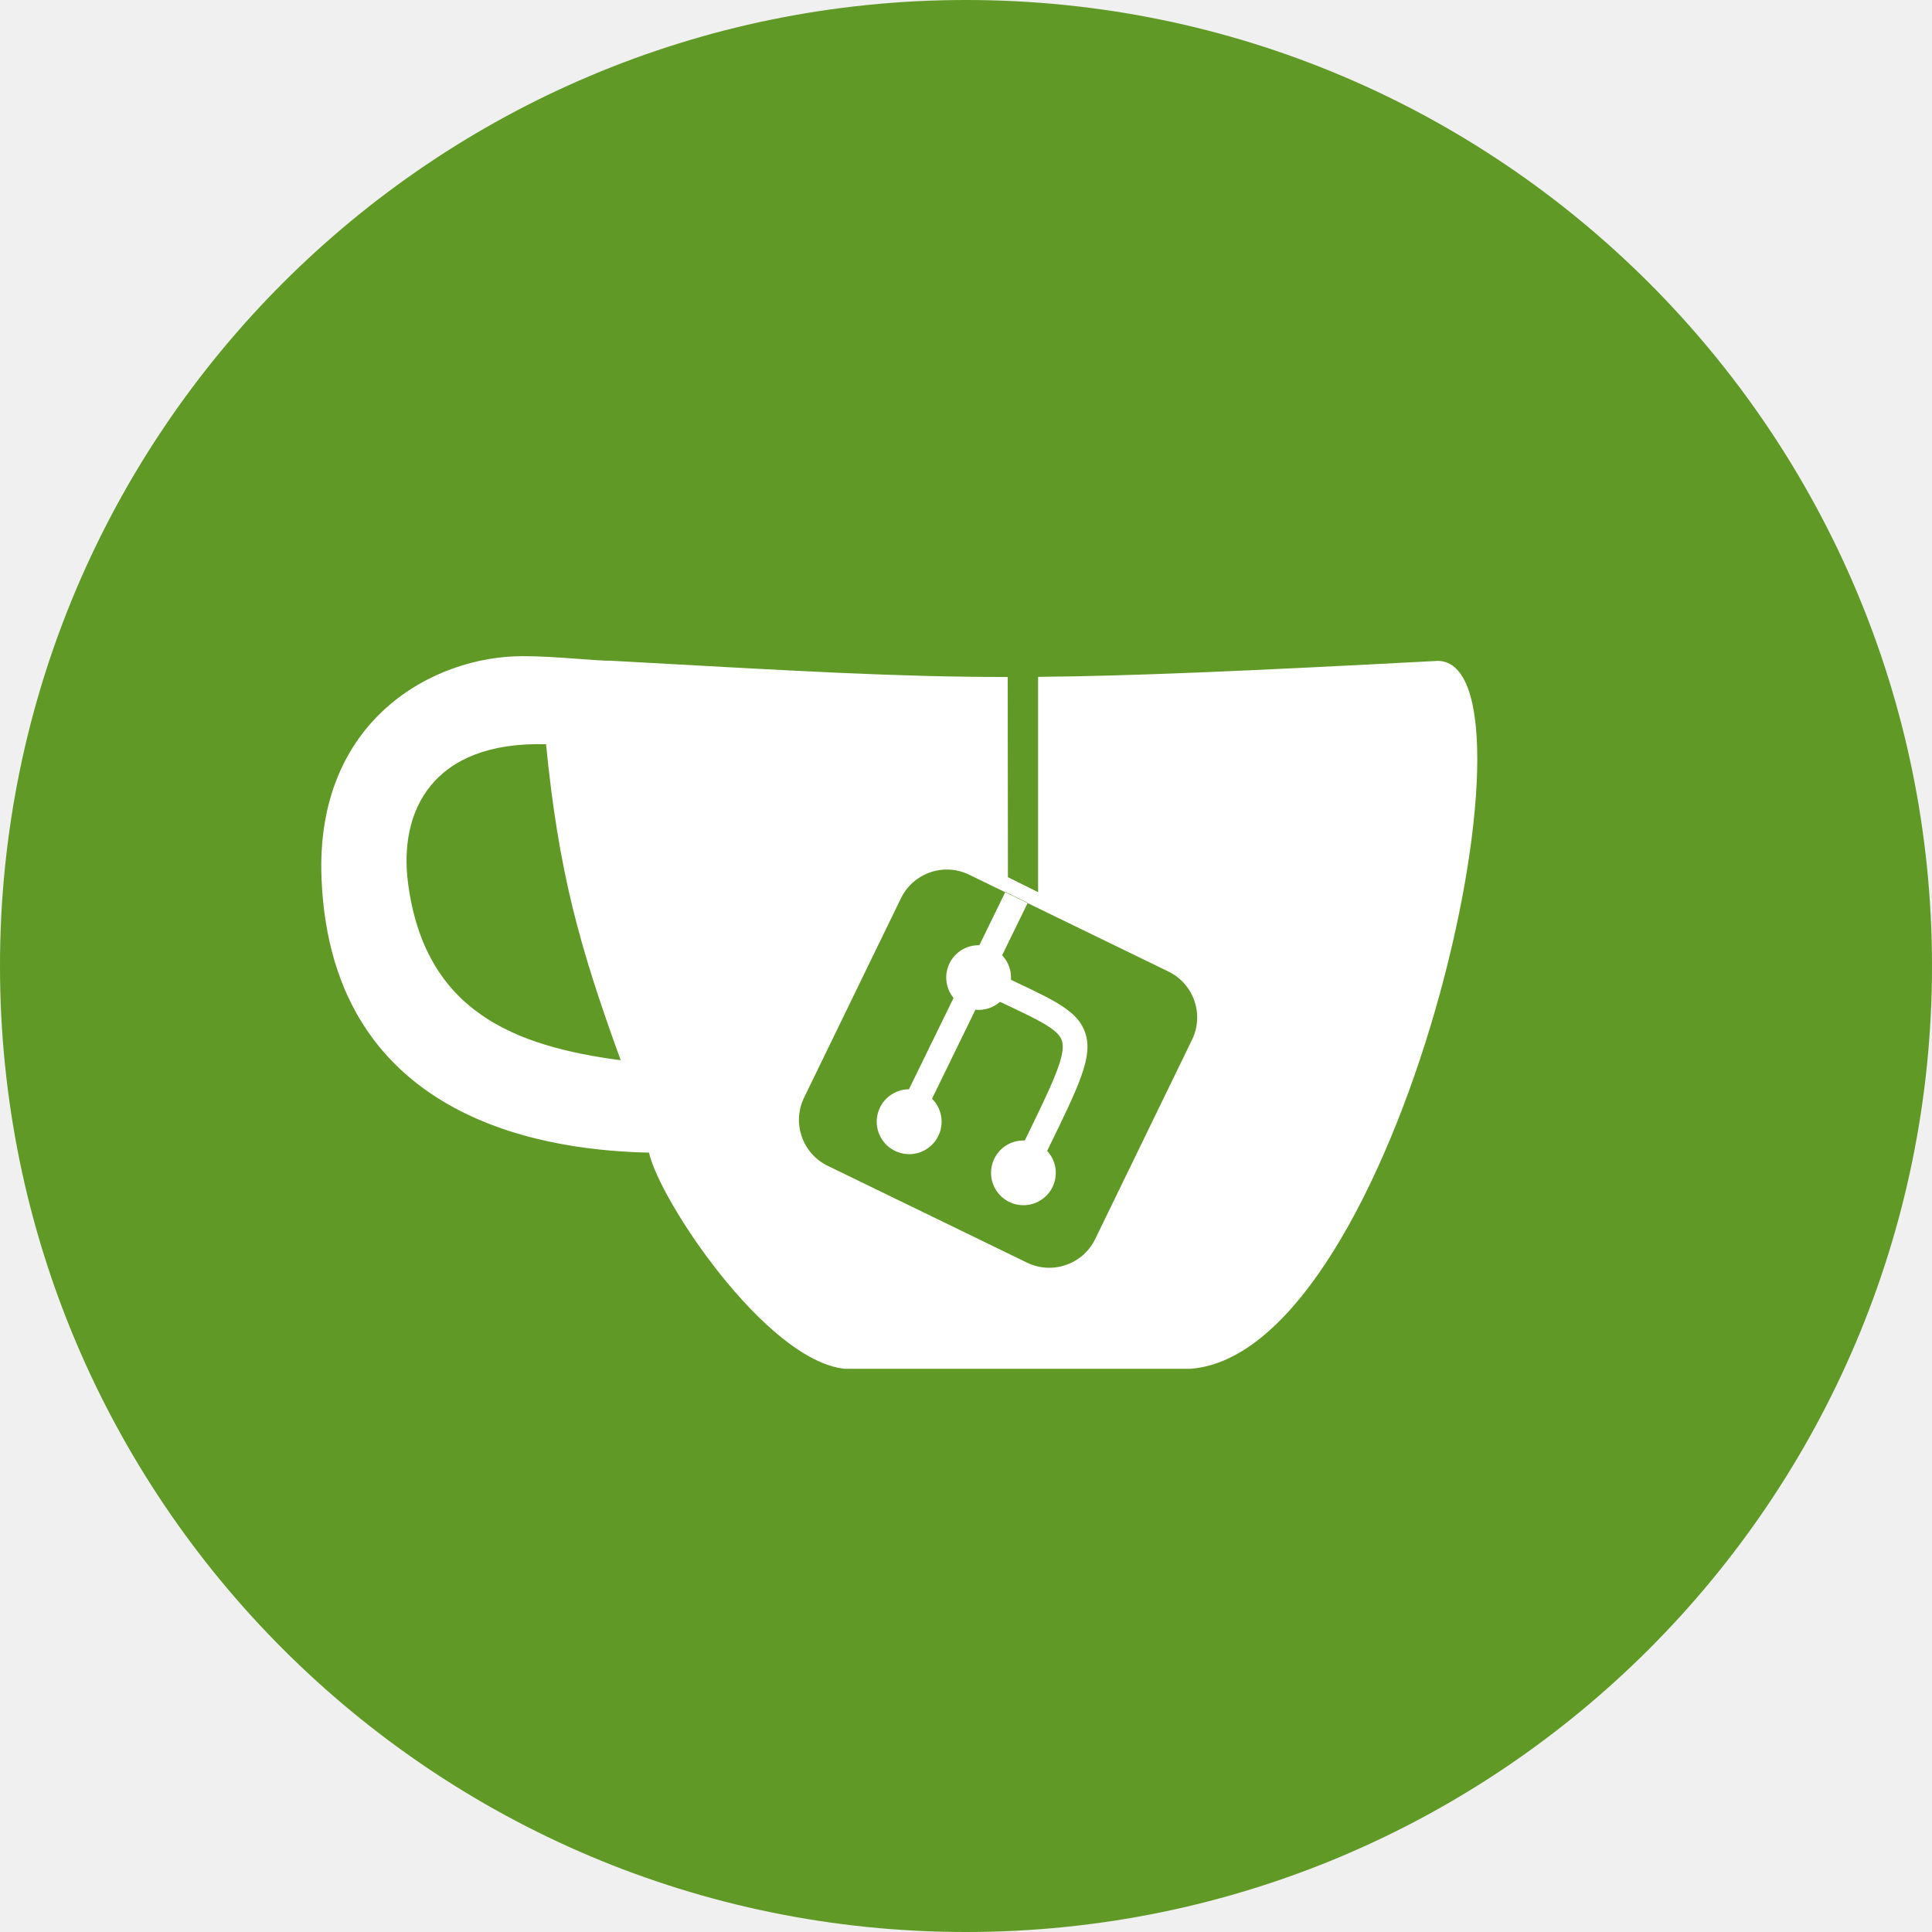
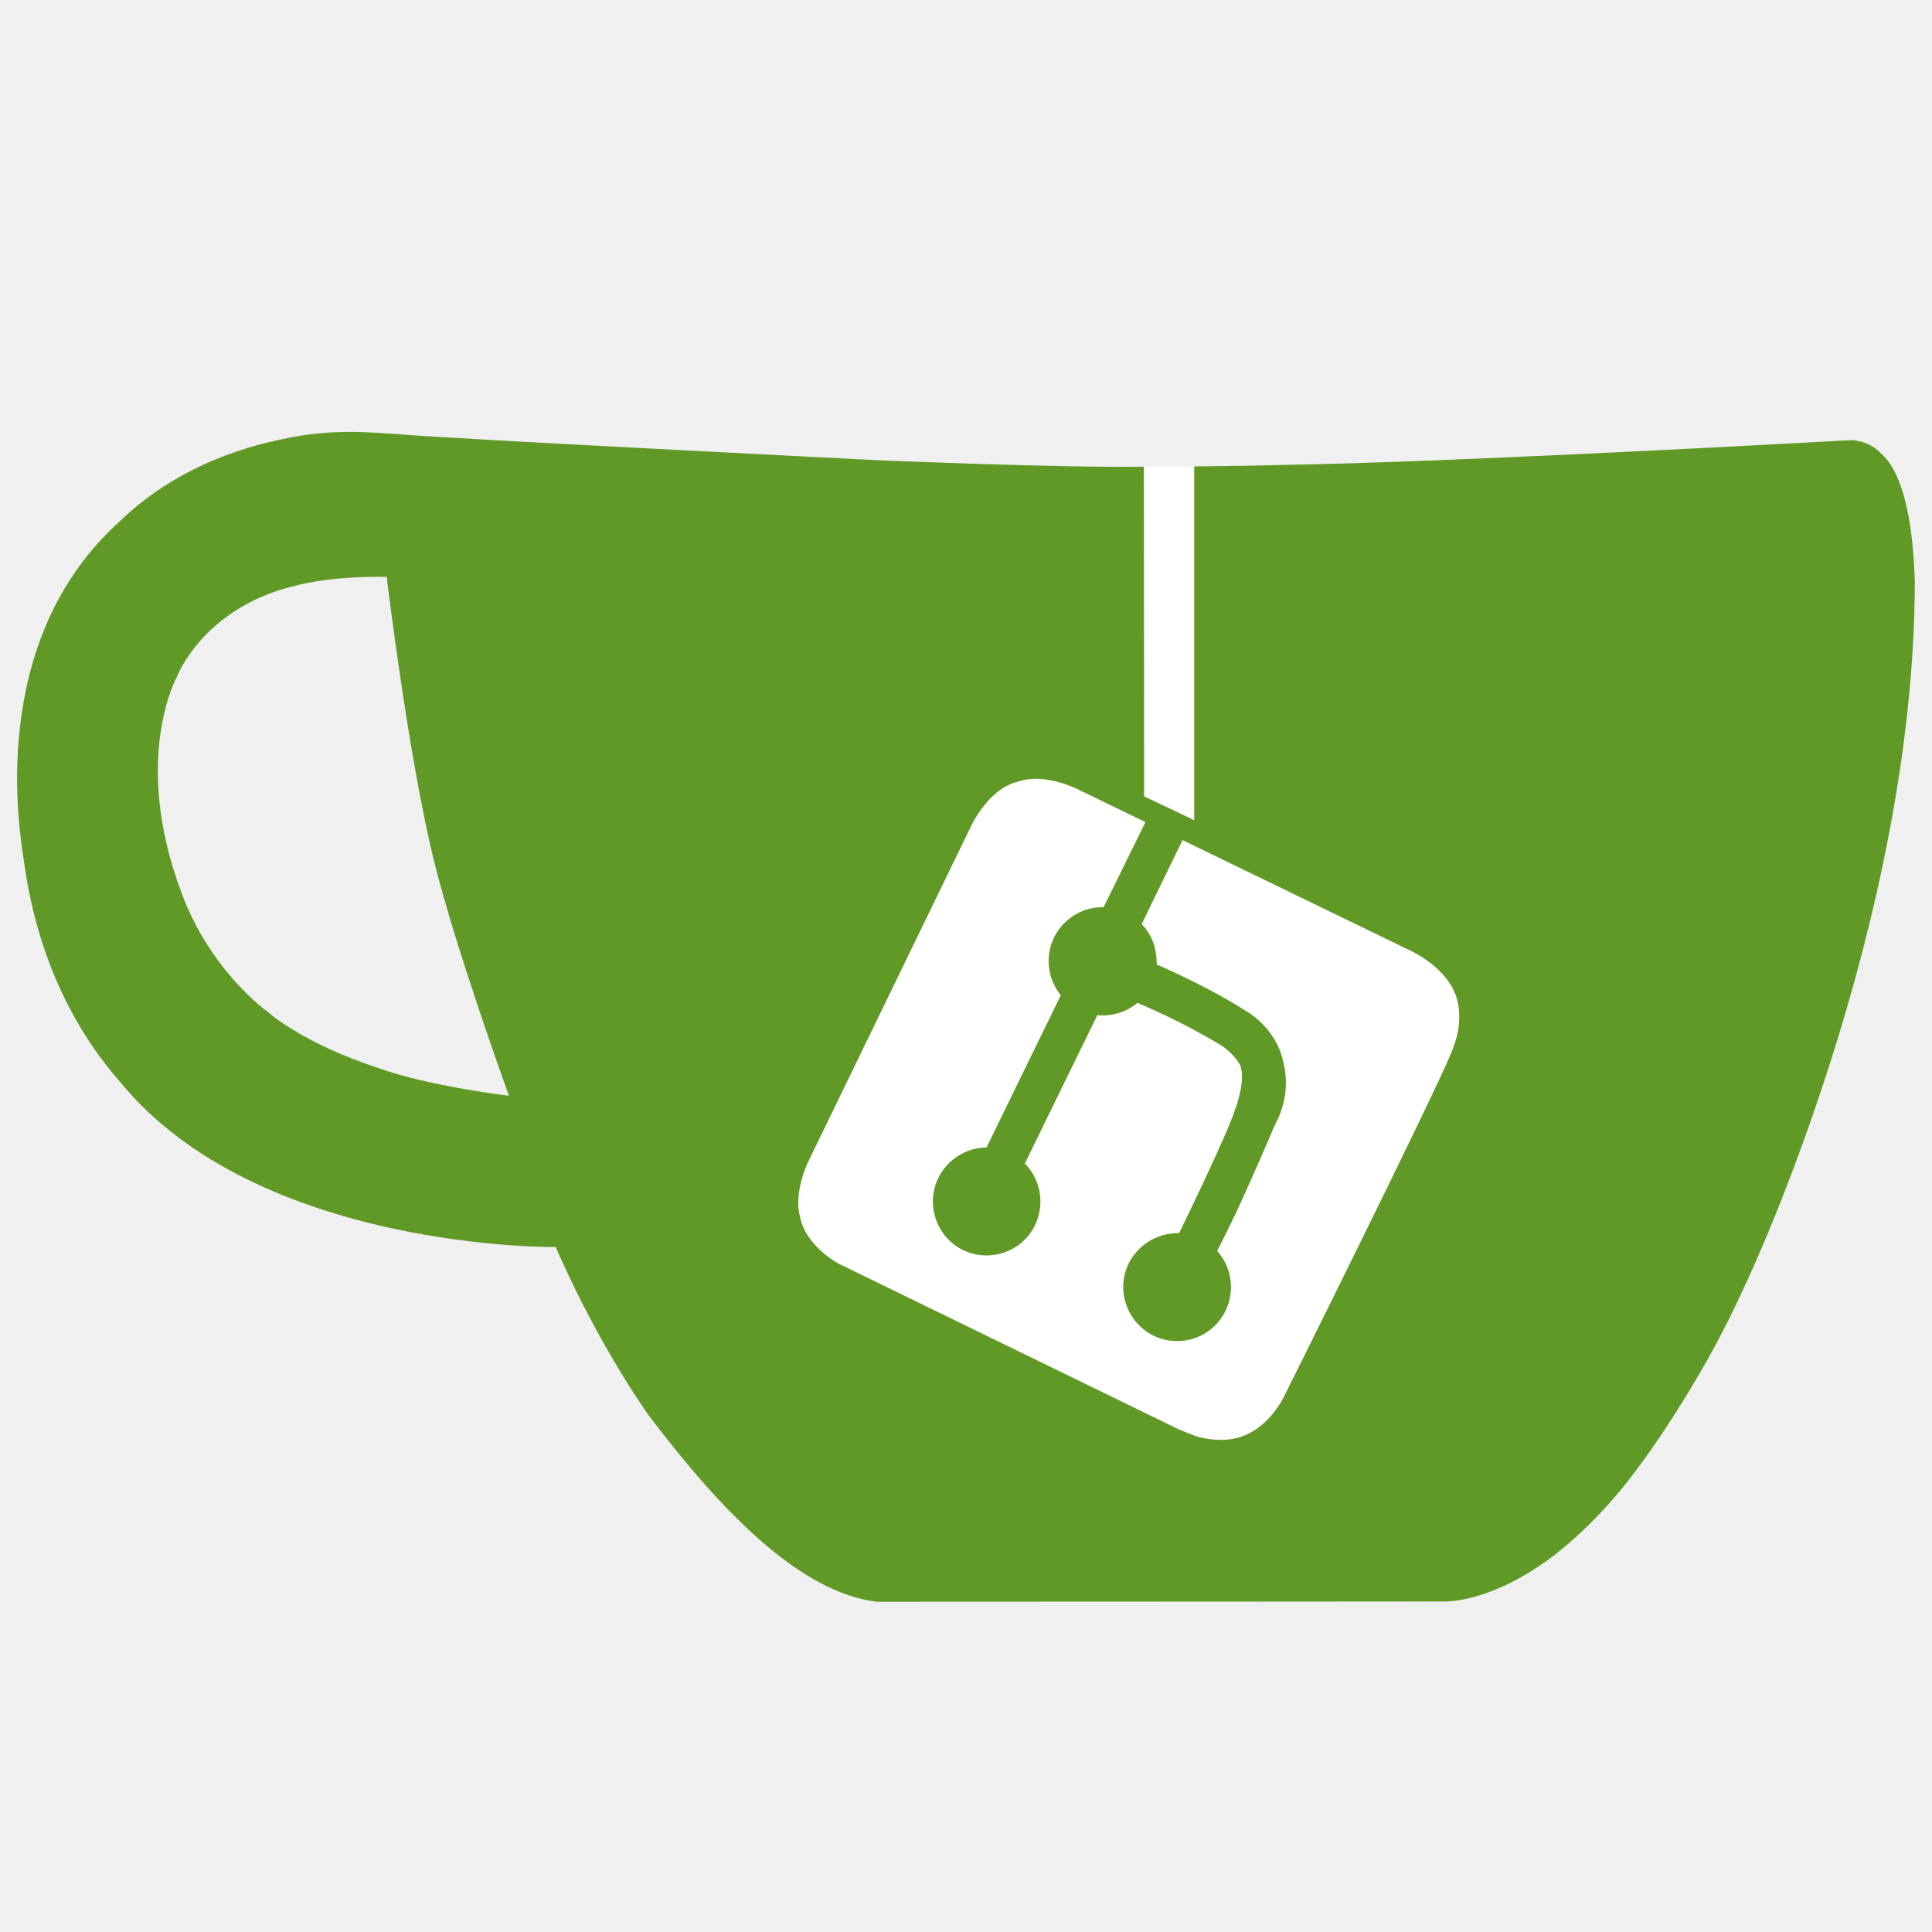
- <svg xmlns="http://www.w3.org/2000/svg" viewBox="0 0 1024 1024">
-   <circle cx="512" cy="512" r="512" style="fill:#609926" />
-   <path d="M762.22 350.27c-100.92 5.34-160.75 8-212 8.48v114.12l-16-7.94-.1-106.11c-58.88 0-110.69-3.1-209.06-8.55-12.31-.13-29.47-2.44-47.9-2.49-47.11-.13-110.23 33.54-106.74 118C175.84 597.63 296 609.86 344 610.92c5.27 24.74 61.79 110.07 103.63 114.56H631c109.93-8.23 192.25-373.82 131.22-375.21Zm-546 117.38c-4.69-36.57 11.8-74.84 73.19-73.2C296.09 462 307 501.55 329 561.95c-56.18-7.43-104-25.78-112.78-94.3Zm415.58 83.44-51.32 105.62a27.05 27.05 0 0 1-36.16 12.51L438.7 617.9a27.05 27.05 0 0 1-12.51-36.16l51.32-105.62a27.05 27.05 0 0 1 36.16-12.51l105.62 51.32a27.05 27.05 0 0 1 12.51 36.16Zm-73.22 64.71a17.16 17.16 0 1 1-15.42-11.32l.36-.74c14.11-28.93 21.88-44.87 19.26-52.35-2.08-5.92-12.58-10.88-30-19.11L530 531a17 17 0 0 1-13 4.18l-23 47.15a17.2 17.2 0 1 1-12.23-5l23.62-48.39A17.11 17.11 0 0 1 519.07 501l13.81-28.28 11.85 5.79-13.58 27.81a17.08 17.08 0 0 1 4.68 13l2.55 1.21c21.17 10 32.83 15.53 36.72 26.59 4.43 12.62-2.67 27.19-19.84 62.39l-.24.48a17.09 17.09 0 0 1 3.56 5.81Z" style="fill:#fff" />
+ <svg xmlns="http://www.w3.org/2000/svg" viewBox="0 0 640 640" style="enable-background:new 0 0 640 640" xml:space="preserve" width="32" height="32">
+   <path style="fill:#fff" d="m395.9 484.2-126.9-61c-12.5-6-17.9-21.2-11.8-33.8l61-126.9c6-12.5 21.2-17.9 33.8-11.8 17.2 8.3 27.1 13 27.1 13l-.1-109.2 16.7-.1.1 117.1s57.4 24.2 83.1 40.1c3.7 2.3 10.2 6.8 12.9 14.4 2.1 6.1 2 13.1-1 19.3l-61 126.9c-6.2 12.7-21.4 18.1-33.9 12z" />
+   <path style="fill:#609926" d="M622.7 149.8c-4.1-4.1-9.6-4-9.6-4s-117.2 6.6-177.9 8c-13.3.3-26.5.6-39.6.7v117.2c-5.5-2.6-11.1-5.3-16.6-7.9 0-36.4-.1-109.2-.1-109.2-29 .4-89.2-2.2-89.2-2.2s-141.4-7.1-156.8-8.5c-9.8-.6-22.5-2.1-39 1.5-8.7 1.8-33.5 7.4-53.8 26.9C-4.9 212.4 6.6 276.2 8 285.8c1.7 11.7 6.9 44.2 31.7 72.5 45.8 56.1 144.4 54.8 144.4 54.8s12.1 28.9 30.6 55.5c25 33.1 50.7 58.9 75.7 62 63 0 188.9-.1 188.9-.1s12 .1 28.3-10.3c14-8.5 26.5-23.4 26.5-23.4S547 483 565 451.5c5.5-9.7 10.1-19.1 14.1-28 0 0 55.2-117.1 55.2-231.1-1.1-34.5-9.6-40.6-11.6-42.6zM125.6 353.9c-25.9-8.5-36.9-18.7-36.9-18.7S69.6 321.8 60 295.4c-16.5-44.2-1.4-71.2-1.4-71.2s8.4-22.5 38.5-30c13.8-3.7 31-3.1 31-3.1s7.1 59.4 15.7 94.2c7.2 29.2 24.8 77.7 24.8 77.7s-26.1-3.1-43-9.1zm300.3 107.6s-6.1 14.5-19.6 15.4c-5.8.4-10.3-1.2-10.3-1.2s-.3-.1-5.3-2.1l-112.9-55s-10.9-5.7-12.8-15.6c-2.2-8.1 2.7-18.1 2.7-18.1L322 273s4.8-9.7 12.2-13c.6-.3 2.3-1 4.5-1.5 8.1-2.1 18 2.8 18 2.8L467.4 315s12.6 5.7 15.3 16.2c1.9 7.4-.5 14-1.8 17.2-6.3 15.4-55 113.1-55 113.1z" />
+   <path style="fill:#609926" d="M326.8 380.1c-8.2.1-15.4 5.8-17.3 13.8-1.9 8 2 16.3 9.1 20 7.7 4 17.5 1.8 22.7-5.4 5.1-7.1 4.3-16.9-1.8-23.1l24-49.1c1.5.1 3.7.2 6.2-.5 4.1-.9 7.1-3.6 7.1-3.6 4.2 1.8 8.6 3.8 13.2 6.1 4.8 2.4 9.3 4.9 13.4 7.3.9.5 1.8 1.1 2.8 1.9 1.6 1.3 3.4 3.1 4.7 5.5 1.9 5.5-1.9 14.9-1.9 14.9-2.3 7.6-18.4 40.6-18.4 40.6-8.1-.2-15.3 5-17.7 12.5-2.6 8.1 1.1 17.3 8.9 21.3 7.8 4 17.4 1.7 22.5-5.3 5-6.8 4.6-16.3-1.1-22.6 1.9-3.7 3.7-7.4 5.6-11.3 5-10.4 13.5-30.4 13.5-30.4.9-1.7 5.7-10.3 2.7-21.3-2.5-11.4-12.6-16.7-12.6-16.7-12.2-7.9-29.2-15.2-29.2-15.2s0-4.1-1.1-7.1c-1.1-3.1-2.8-5.1-3.9-6.3 4.7-9.7 9.4-19.3 14.1-29-4.1-2-8.1-4-12.2-6.1-4.8 9.8-9.7 19.7-14.5 29.5-6.7-.1-12.9 3.5-16.1 9.4-3.4 6.3-2.7 14.1 1.9 19.8l-24.6 50.4z" />
</svg>
